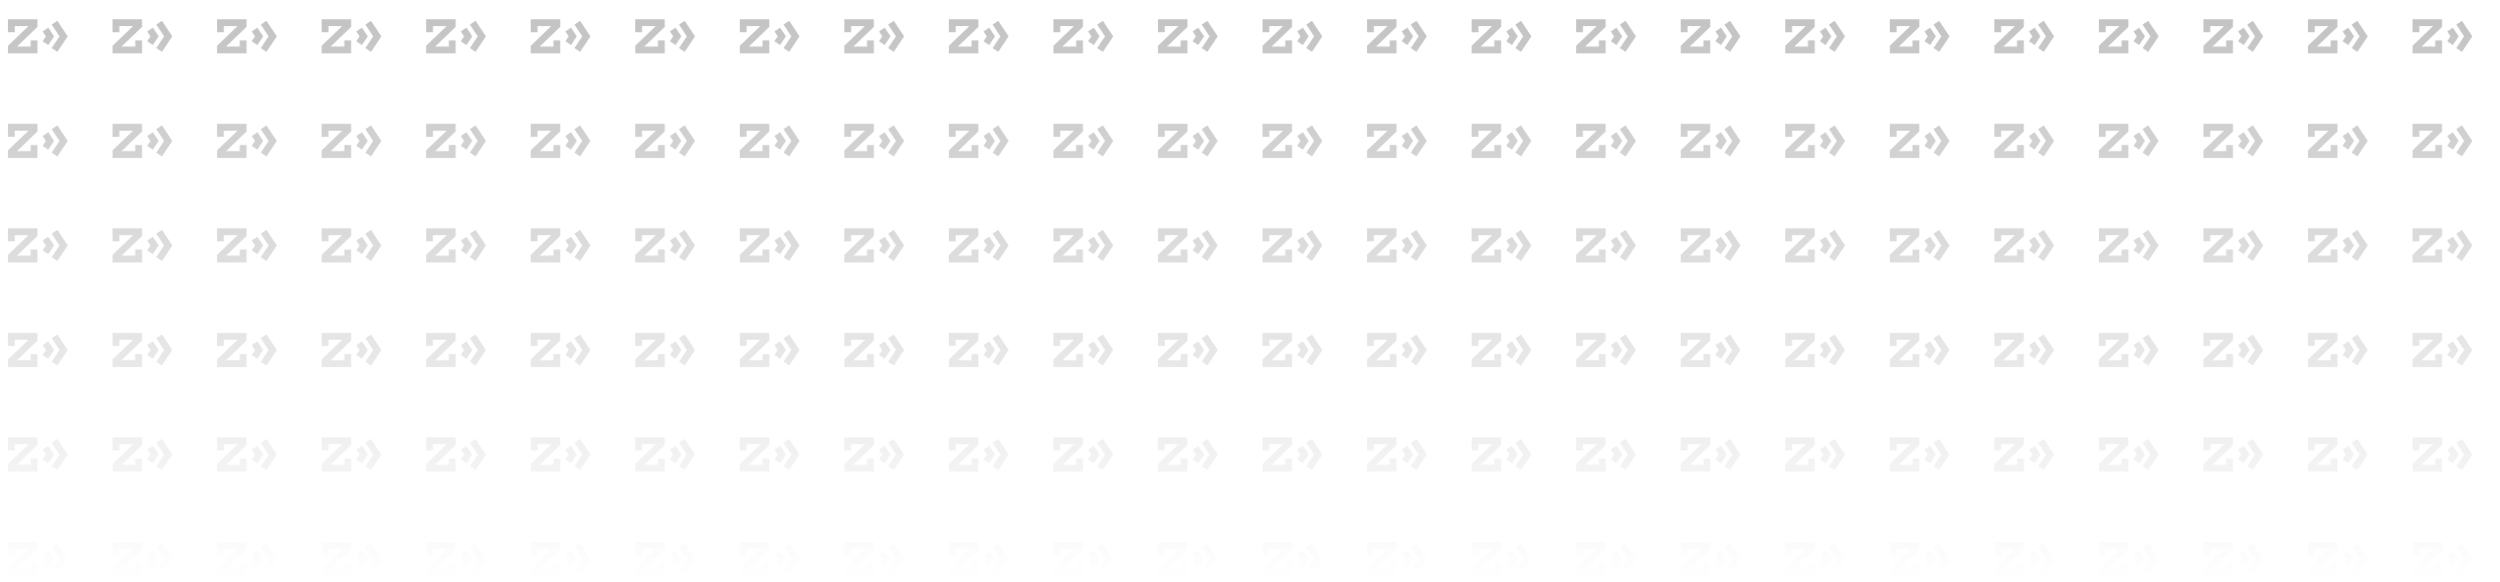
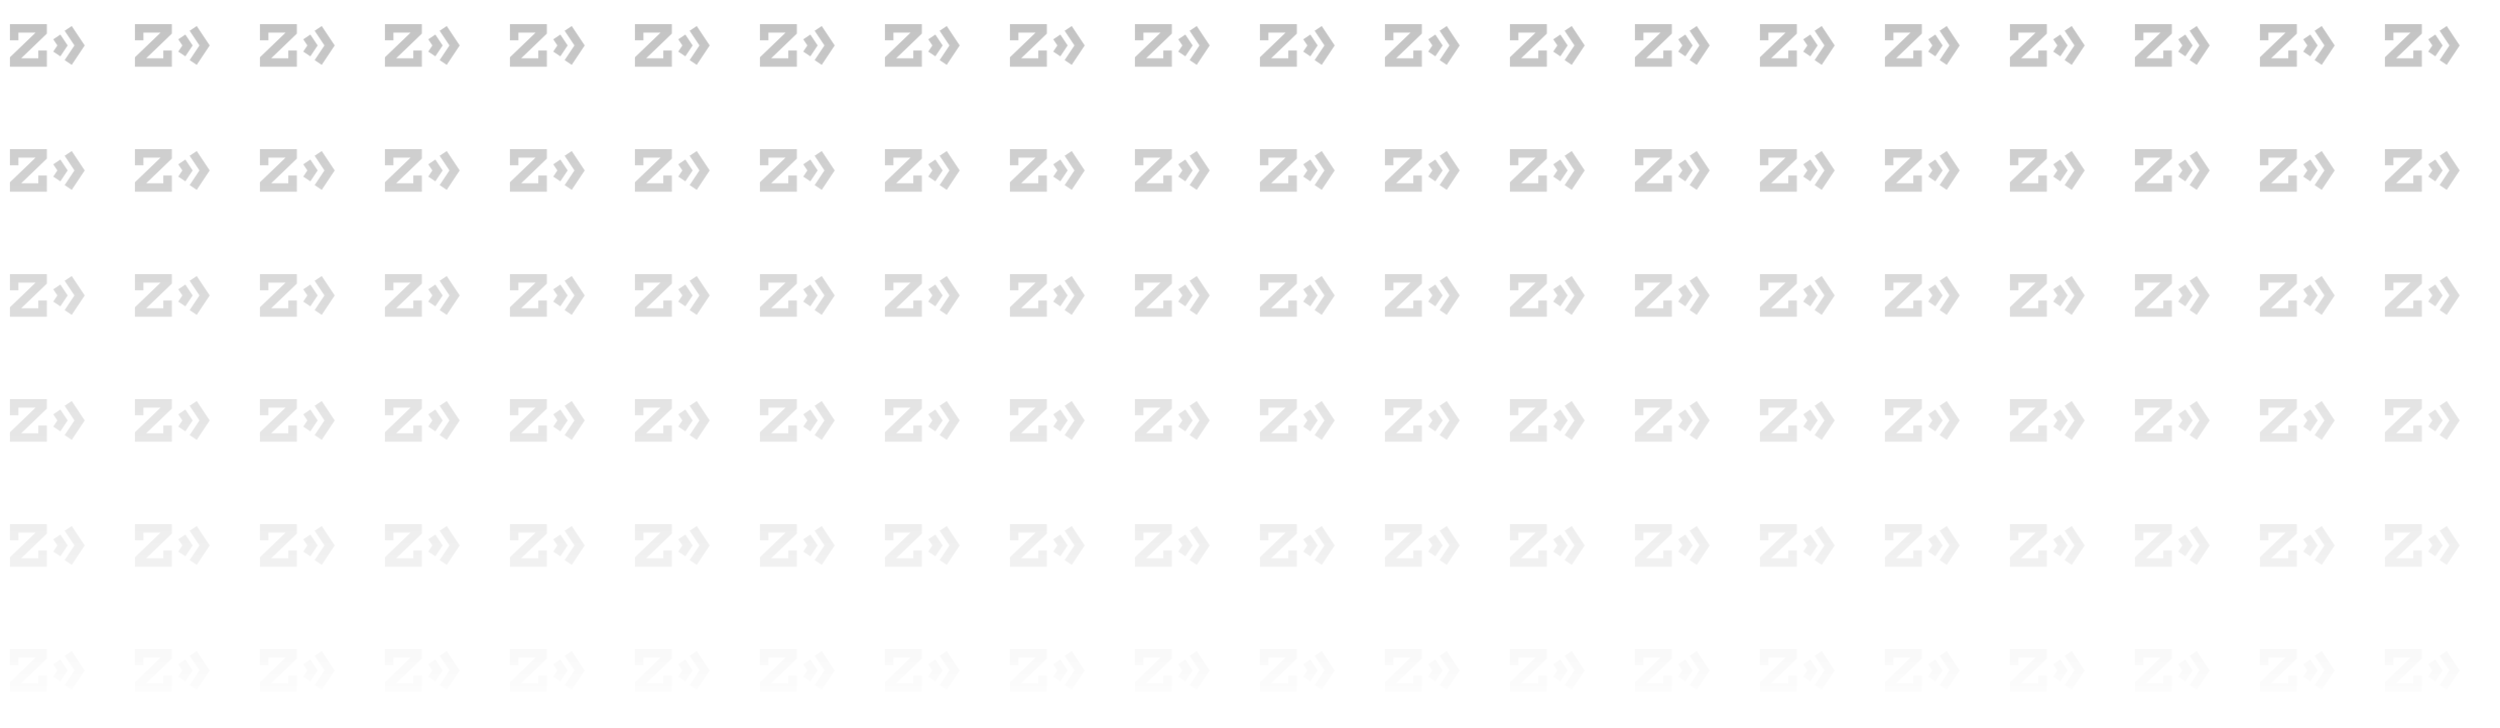
- <svg xmlns="http://www.w3.org/2000/svg" width="550" height="128">
+ <svg xmlns="http://www.w3.org/2000/svg" width="440" height="128">
  <defs>
-     <pattern id="tilePattern" width="23" height="23" patternUnits="userSpaceOnUse">
+     <pattern id="tilePattern" width="22" height="22" patternUnits="userSpaceOnUse">
      <svg width="16" height="16" viewBox="0 0 16 16" fill="none">
        <path d="M12 5L14 8L12 11" stroke="black" stroke-width="1.5" />
        <path d="M10 6.5L11 8L10 9.5" stroke="black" stroke-width="1.5" />
        <path d="M7.5 8.9V11C5.431 11 4.569 11 2.5 11V10.4L7.5 5.6V5H2.5V7.1" stroke="black" stroke-width="1.5" />
      </svg>
    </pattern>
    <linearGradient id="fade" y2="1" x2="0">
      <stop offset="0" stop-color="white" stop-opacity=".24" />
      <stop offset="1" stop-color="white" stop-opacity="0" />
    </linearGradient>
    <mask id="fadeMask" maskContentUnits="objectBoundingBox">
      <rect width="1" height="1" fill="url(#fade)" />
    </mask>
  </defs>
  <rect width="100%" height="100%" fill="url(#tilePattern)" mask="url(#fadeMask)" />
</svg>
